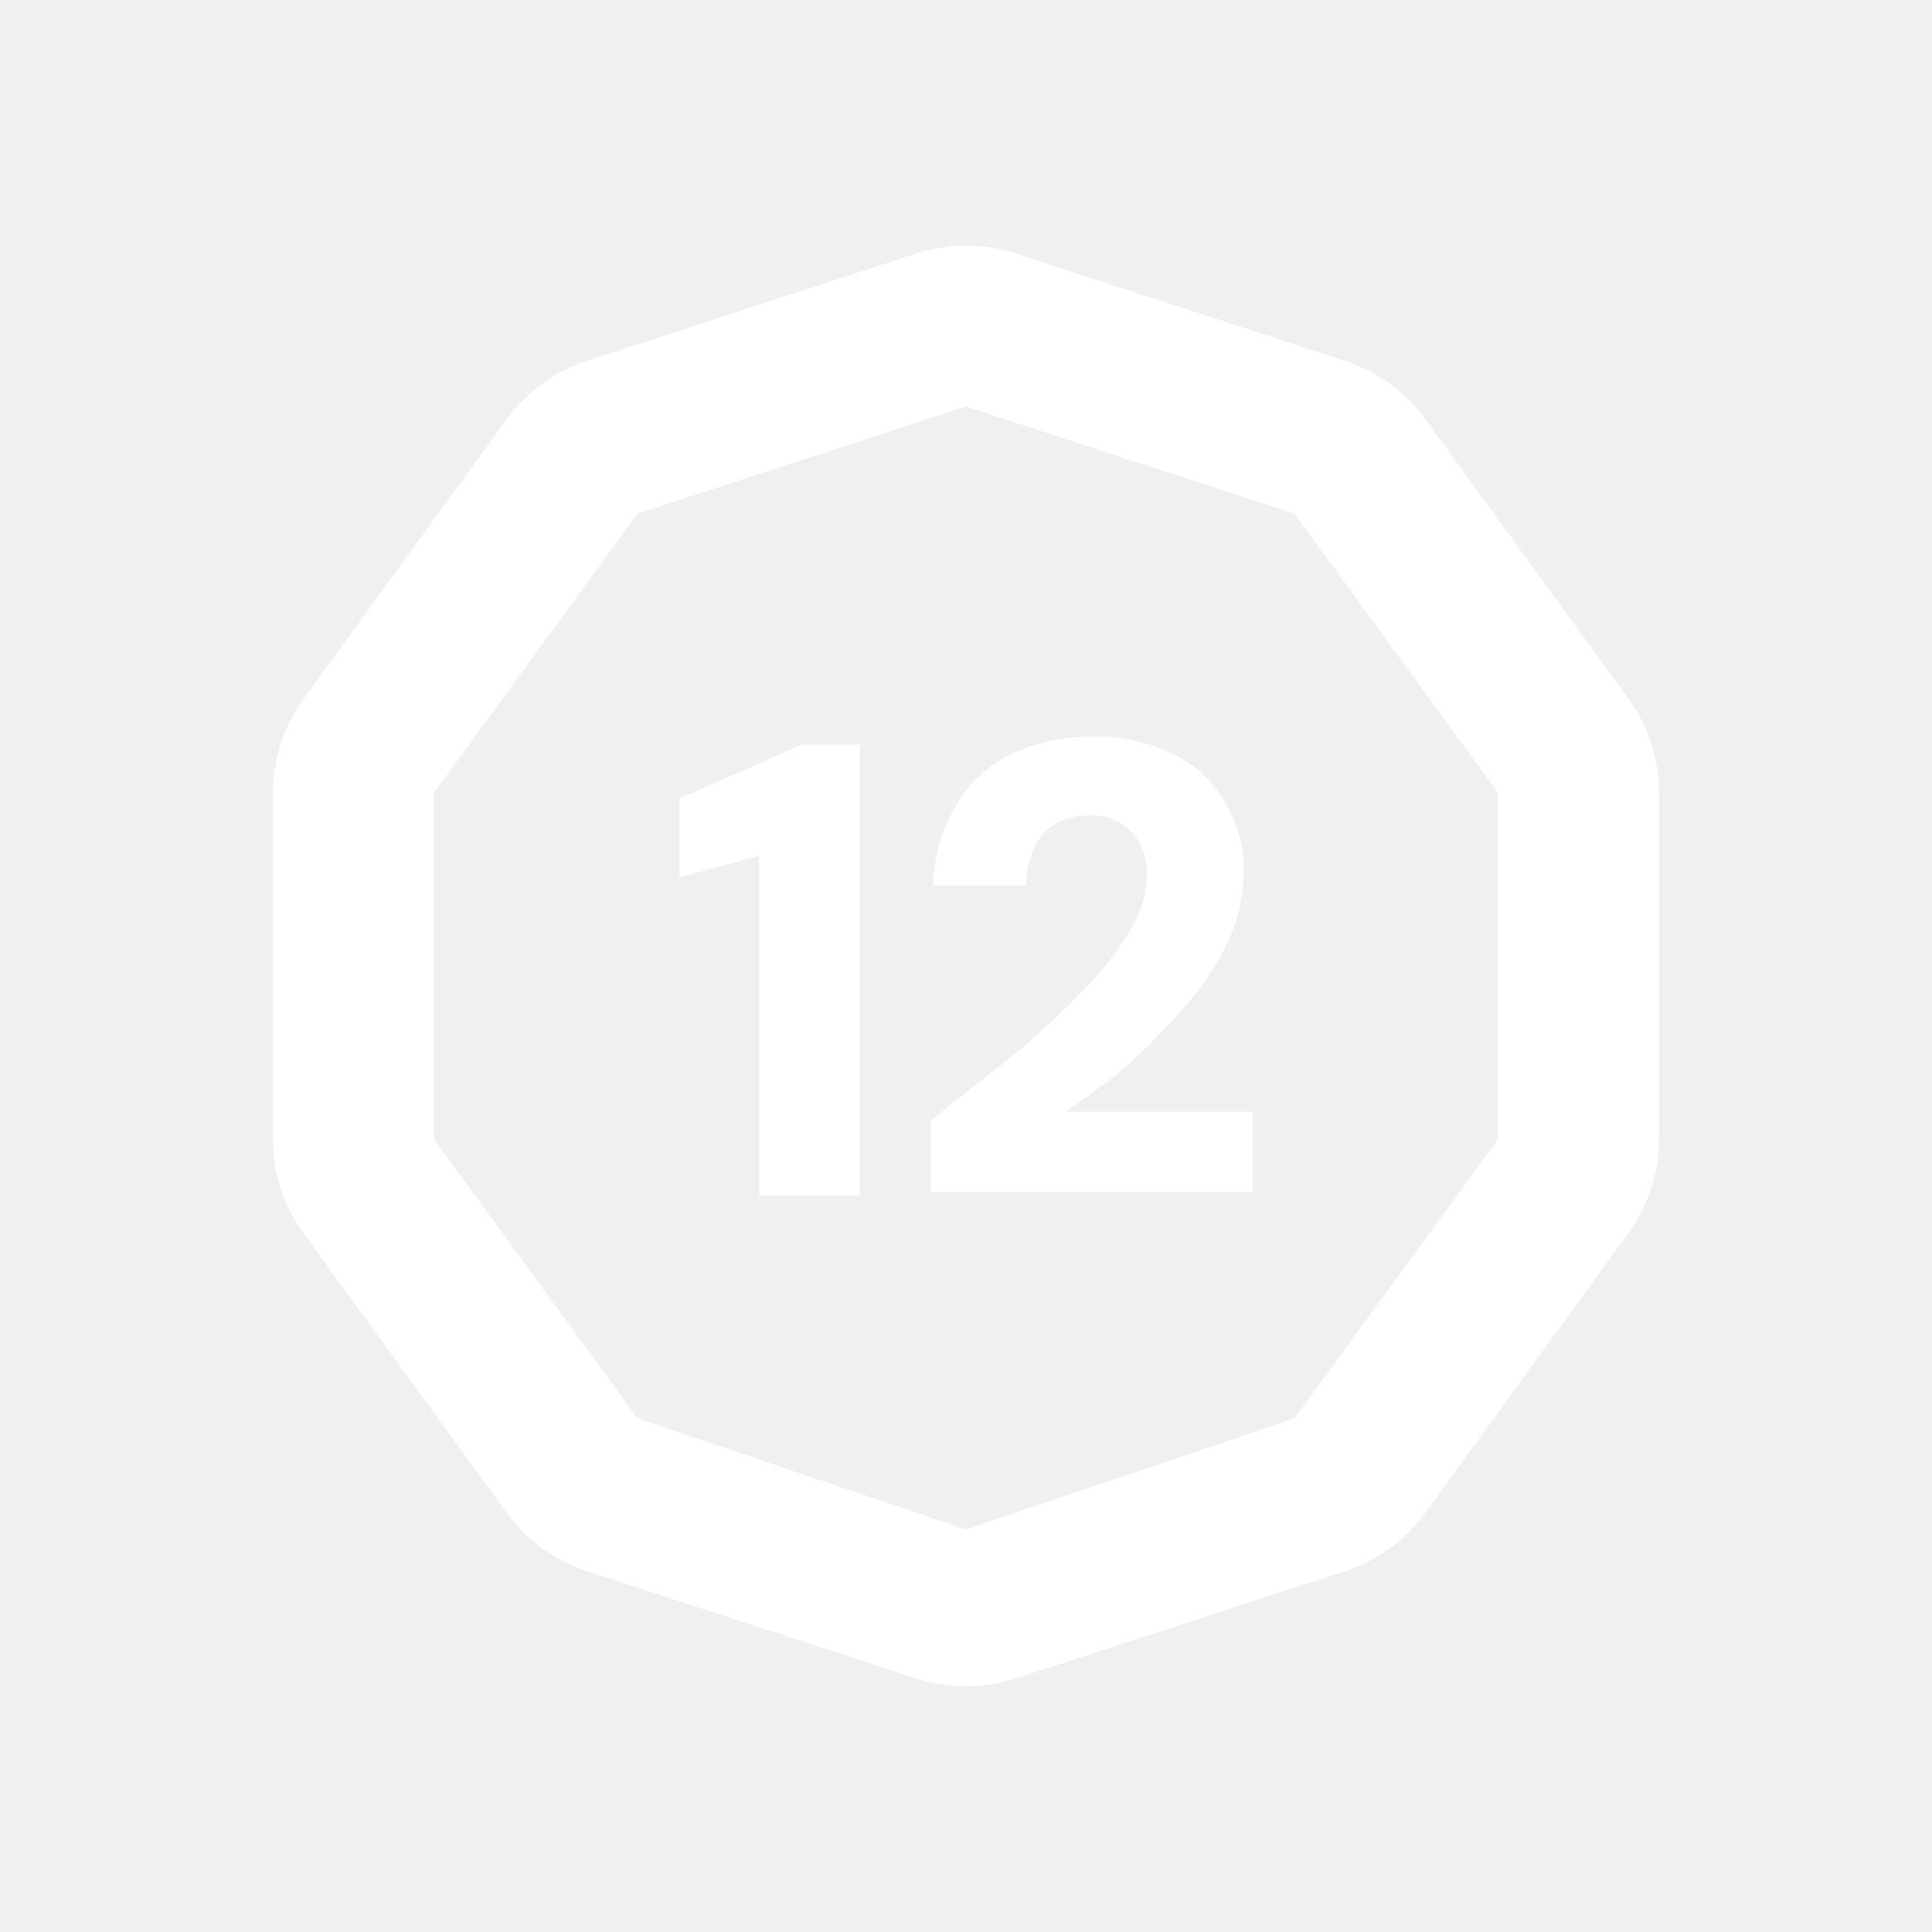
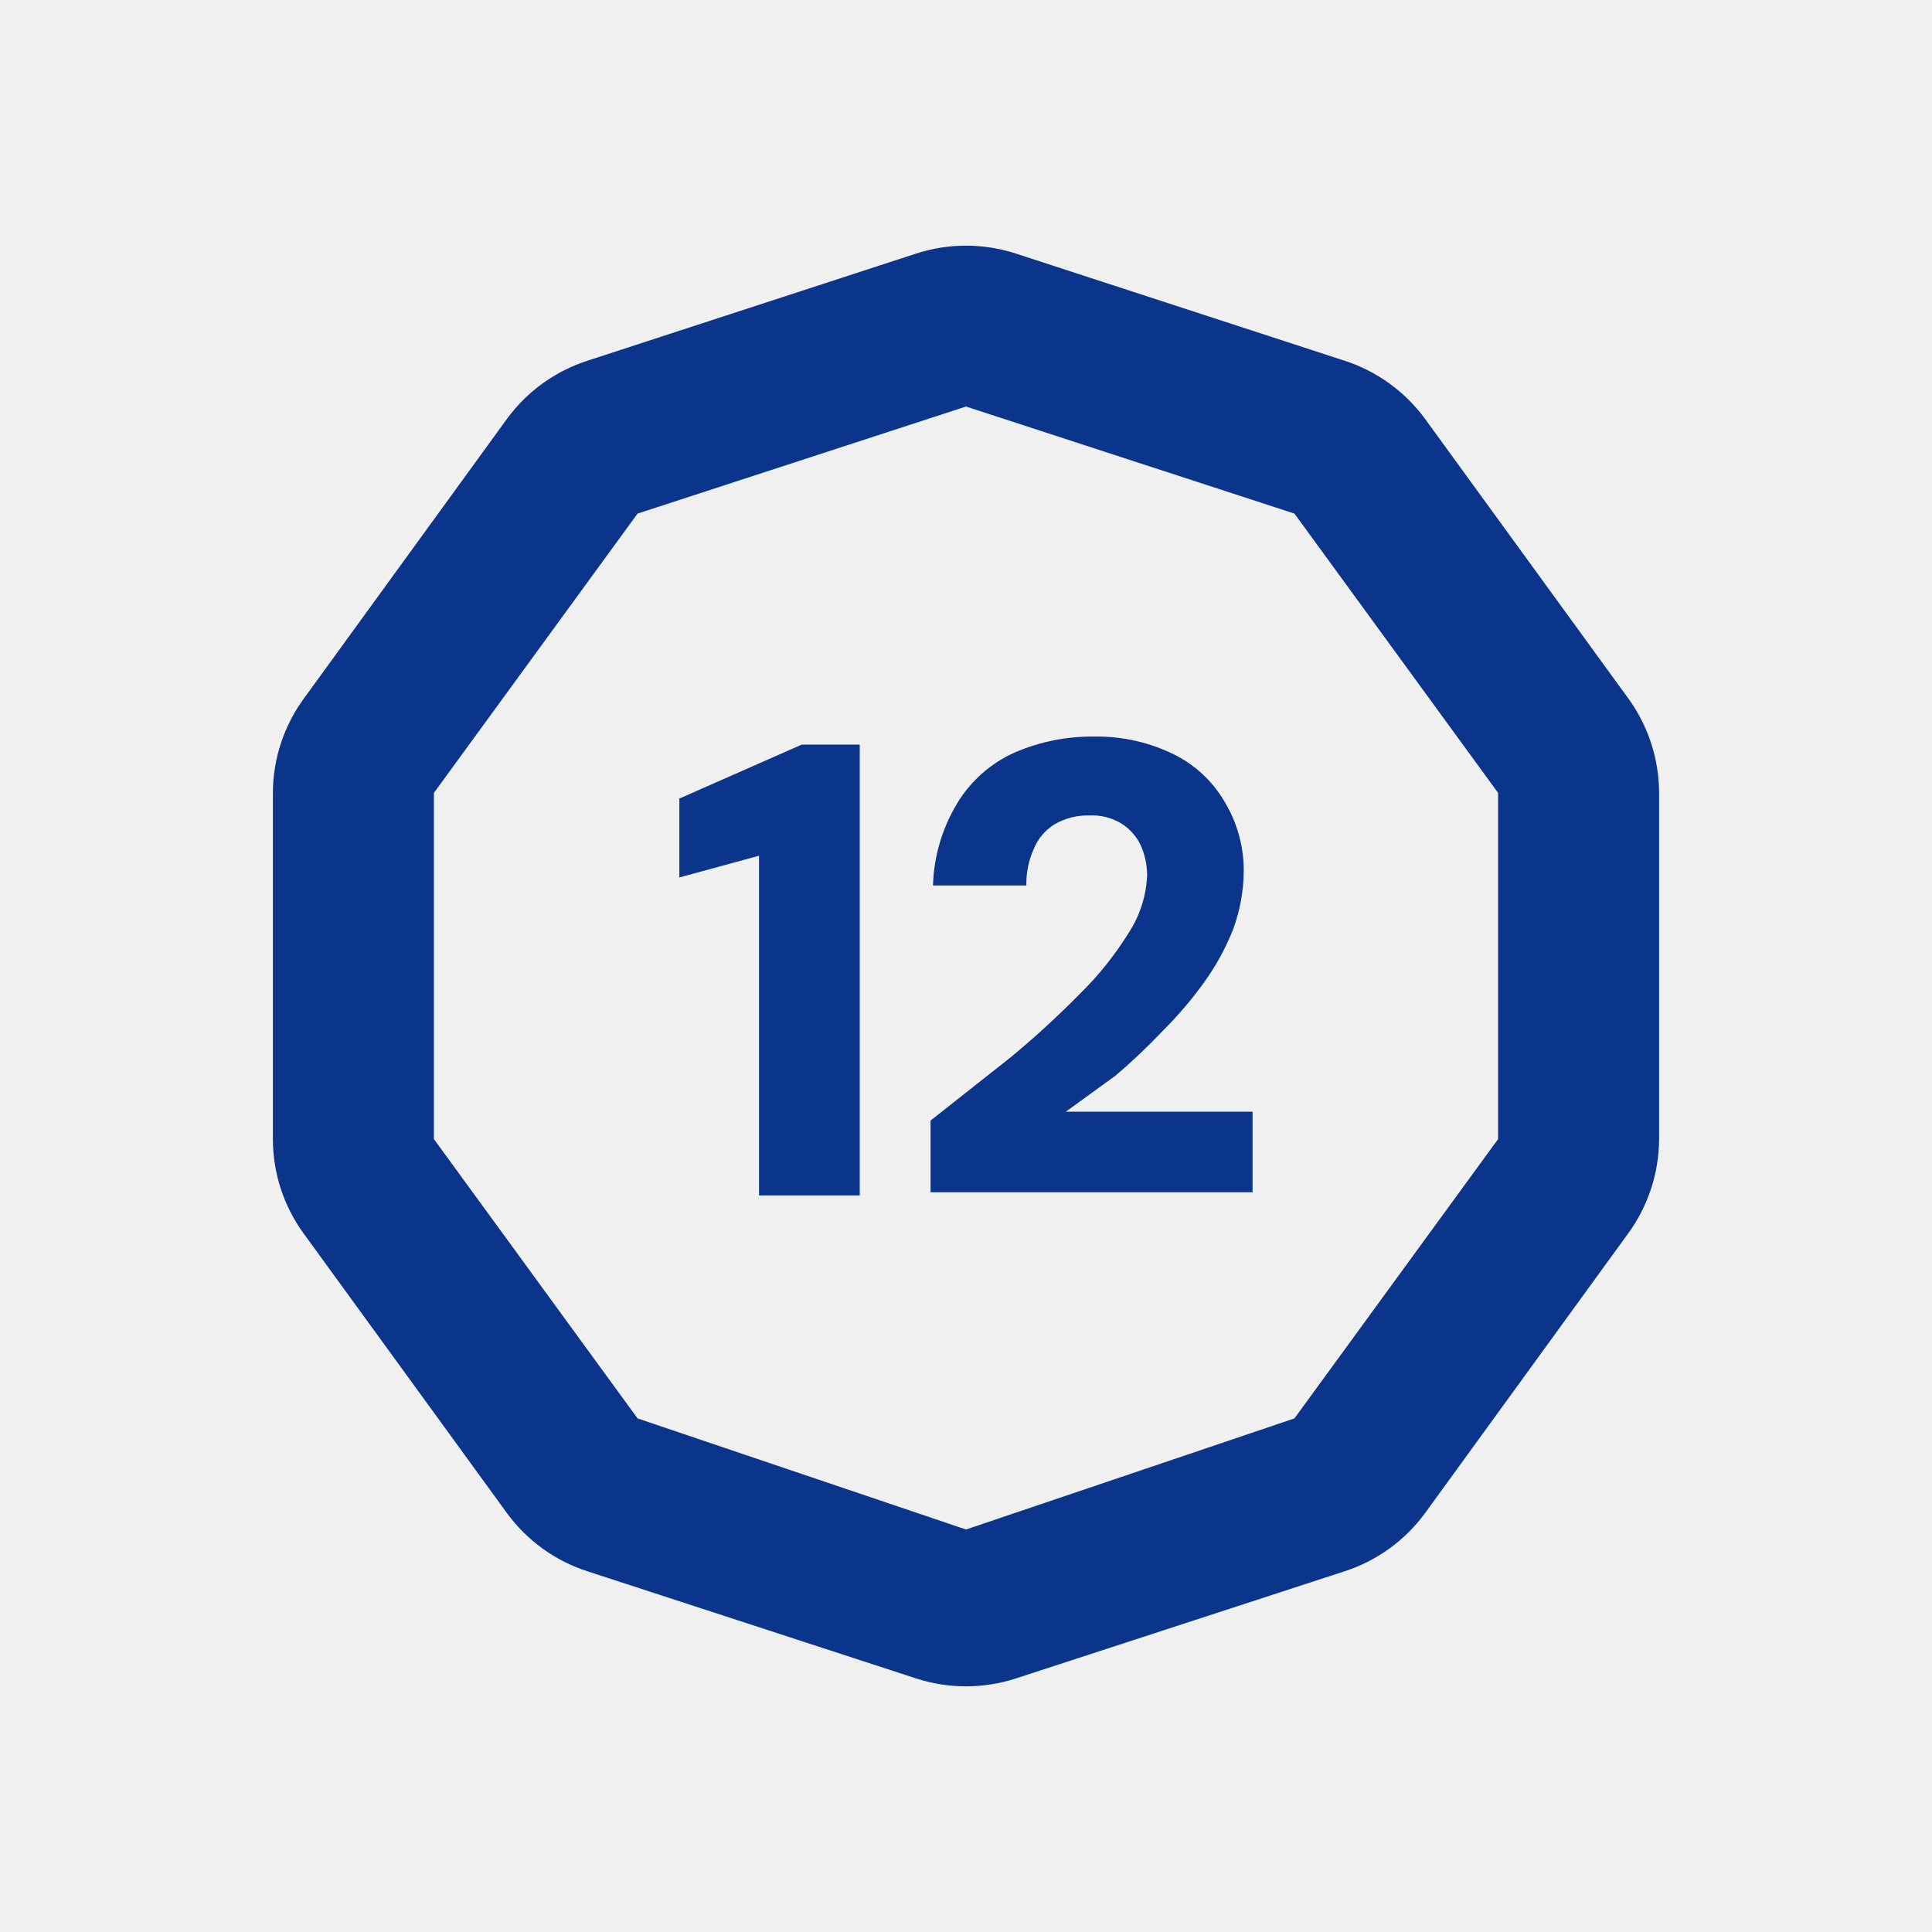
<svg xmlns="http://www.w3.org/2000/svg" width="24" height="24" viewBox="0 0 24 24" fill="none">
-   <path d="M20.23 8.68L17.7 5.2C17.45 4.861 17.101 4.609 16.7 4.48L12.62 3.15C12.217 3.019 11.783 3.019 11.38 3.15L7.3 4.48C6.899 4.609 6.549 4.861 6.3 5.2L3.78 8.67C3.528 9.012 3.391 9.425 3.39 9.85V14.15C3.39 14.57 3.523 14.98 3.77 15.32L6.3 18.8C6.549 19.139 6.899 19.391 7.3 19.52L11.38 20.85C11.783 20.981 12.217 20.981 12.62 20.85L16.7 19.52C17.101 19.391 17.45 19.139 17.7 18.8L20.22 15.33C20.472 14.988 20.608 14.575 20.61 14.15V9.85C20.609 9.43 20.476 9.02 20.23 8.68ZM18.61 14.15L16.08 17.62L12 19L7.92 17.62L5.39 14.15V9.85L7.92 6.38L12 5.05L16.08 6.38L18.61 9.85V14.15Z" fill="white" />
-   <path d="M8.439 9.92V10.9L9.429 10.63V14.85H10.68V9.25H9.959L8.439 9.92Z" fill="white" />
-   <path d="M13.86 13.36C14.066 13.184 14.263 12.997 14.45 12.8C14.636 12.614 14.806 12.414 14.96 12.2C15.107 11.996 15.228 11.774 15.32 11.54C15.402 11.316 15.446 11.079 15.45 10.84C15.455 10.542 15.379 10.248 15.23 9.99C15.085 9.728 14.866 9.516 14.6 9.38C14.29 9.224 13.947 9.145 13.6 9.15C13.256 9.145 12.915 9.213 12.6 9.35C12.305 9.483 12.057 9.703 11.89 9.98C11.704 10.289 11.6 10.64 11.59 11H12.75C12.746 10.845 12.777 10.692 12.84 10.55C12.891 10.422 12.982 10.313 13.1 10.24C13.23 10.164 13.379 10.126 13.53 10.13C13.67 10.122 13.809 10.157 13.93 10.23C14.034 10.295 14.118 10.389 14.17 10.5C14.222 10.616 14.249 10.742 14.25 10.87C14.24 11.126 14.16 11.375 14.02 11.59C13.848 11.867 13.643 12.123 13.41 12.35C13.14 12.625 12.856 12.885 12.56 13.13L11.56 13.92V14.81H15.56V13.81H13.24L13.86 13.36Z" fill="white" />
+   <path d="M20.23 8.68L17.7 5.2C17.45 4.861 17.101 4.609 16.7 4.48L12.62 3.15C12.217 3.019 11.783 3.019 11.38 3.15L7.3 4.48C6.899 4.609 6.549 4.861 6.3 5.2L3.78 8.67C3.528 9.012 3.391 9.425 3.39 9.85V14.15C3.39 14.57 3.523 14.98 3.77 15.32L6.3 18.8C6.549 19.139 6.899 19.391 7.3 19.52L11.38 20.85C11.783 20.981 12.217 20.981 12.62 20.85L16.7 19.52C17.101 19.391 17.45 19.139 17.7 18.8L20.22 15.33C20.472 14.988 20.608 14.575 20.61 14.15V9.85C20.609 9.43 20.476 9.02 20.23 8.68ZM18.61 14.15L16.08 17.62L12 19L7.92 17.62L5.39 14.15V9.85L7.92 6.38L12 5.05L16.08 6.38L18.61 9.85V14.15Z" fill="#0A358A" />
+   <path d="M8.439 9.92V10.9L9.429 10.63V14.85H10.68V9.25H9.959L8.439 9.92Z" fill="#0A358A" />
+   <path d="M13.86 13.36C14.066 13.184 14.263 12.997 14.45 12.8C14.636 12.614 14.806 12.414 14.96 12.2C15.107 11.996 15.228 11.774 15.32 11.54C15.402 11.316 15.446 11.079 15.45 10.84C15.455 10.542 15.379 10.248 15.23 9.99C15.085 9.728 14.866 9.516 14.6 9.38C14.29 9.224 13.947 9.145 13.6 9.15C13.256 9.145 12.915 9.213 12.6 9.35C12.305 9.483 12.057 9.703 11.89 9.98C11.704 10.289 11.6 10.64 11.59 11H12.75C12.746 10.845 12.777 10.692 12.84 10.55C12.891 10.422 12.982 10.313 13.1 10.24C13.23 10.164 13.379 10.126 13.53 10.13C13.67 10.122 13.809 10.157 13.93 10.23C14.034 10.295 14.118 10.389 14.17 10.5C14.222 10.616 14.249 10.742 14.25 10.87C14.24 11.126 14.16 11.375 14.02 11.59C13.848 11.867 13.643 12.123 13.41 12.35C13.14 12.625 12.856 12.885 12.56 13.13L11.56 13.92V14.81H15.56V13.81H13.24L13.86 13.36Z" fill="#0A358A" />
</svg>
